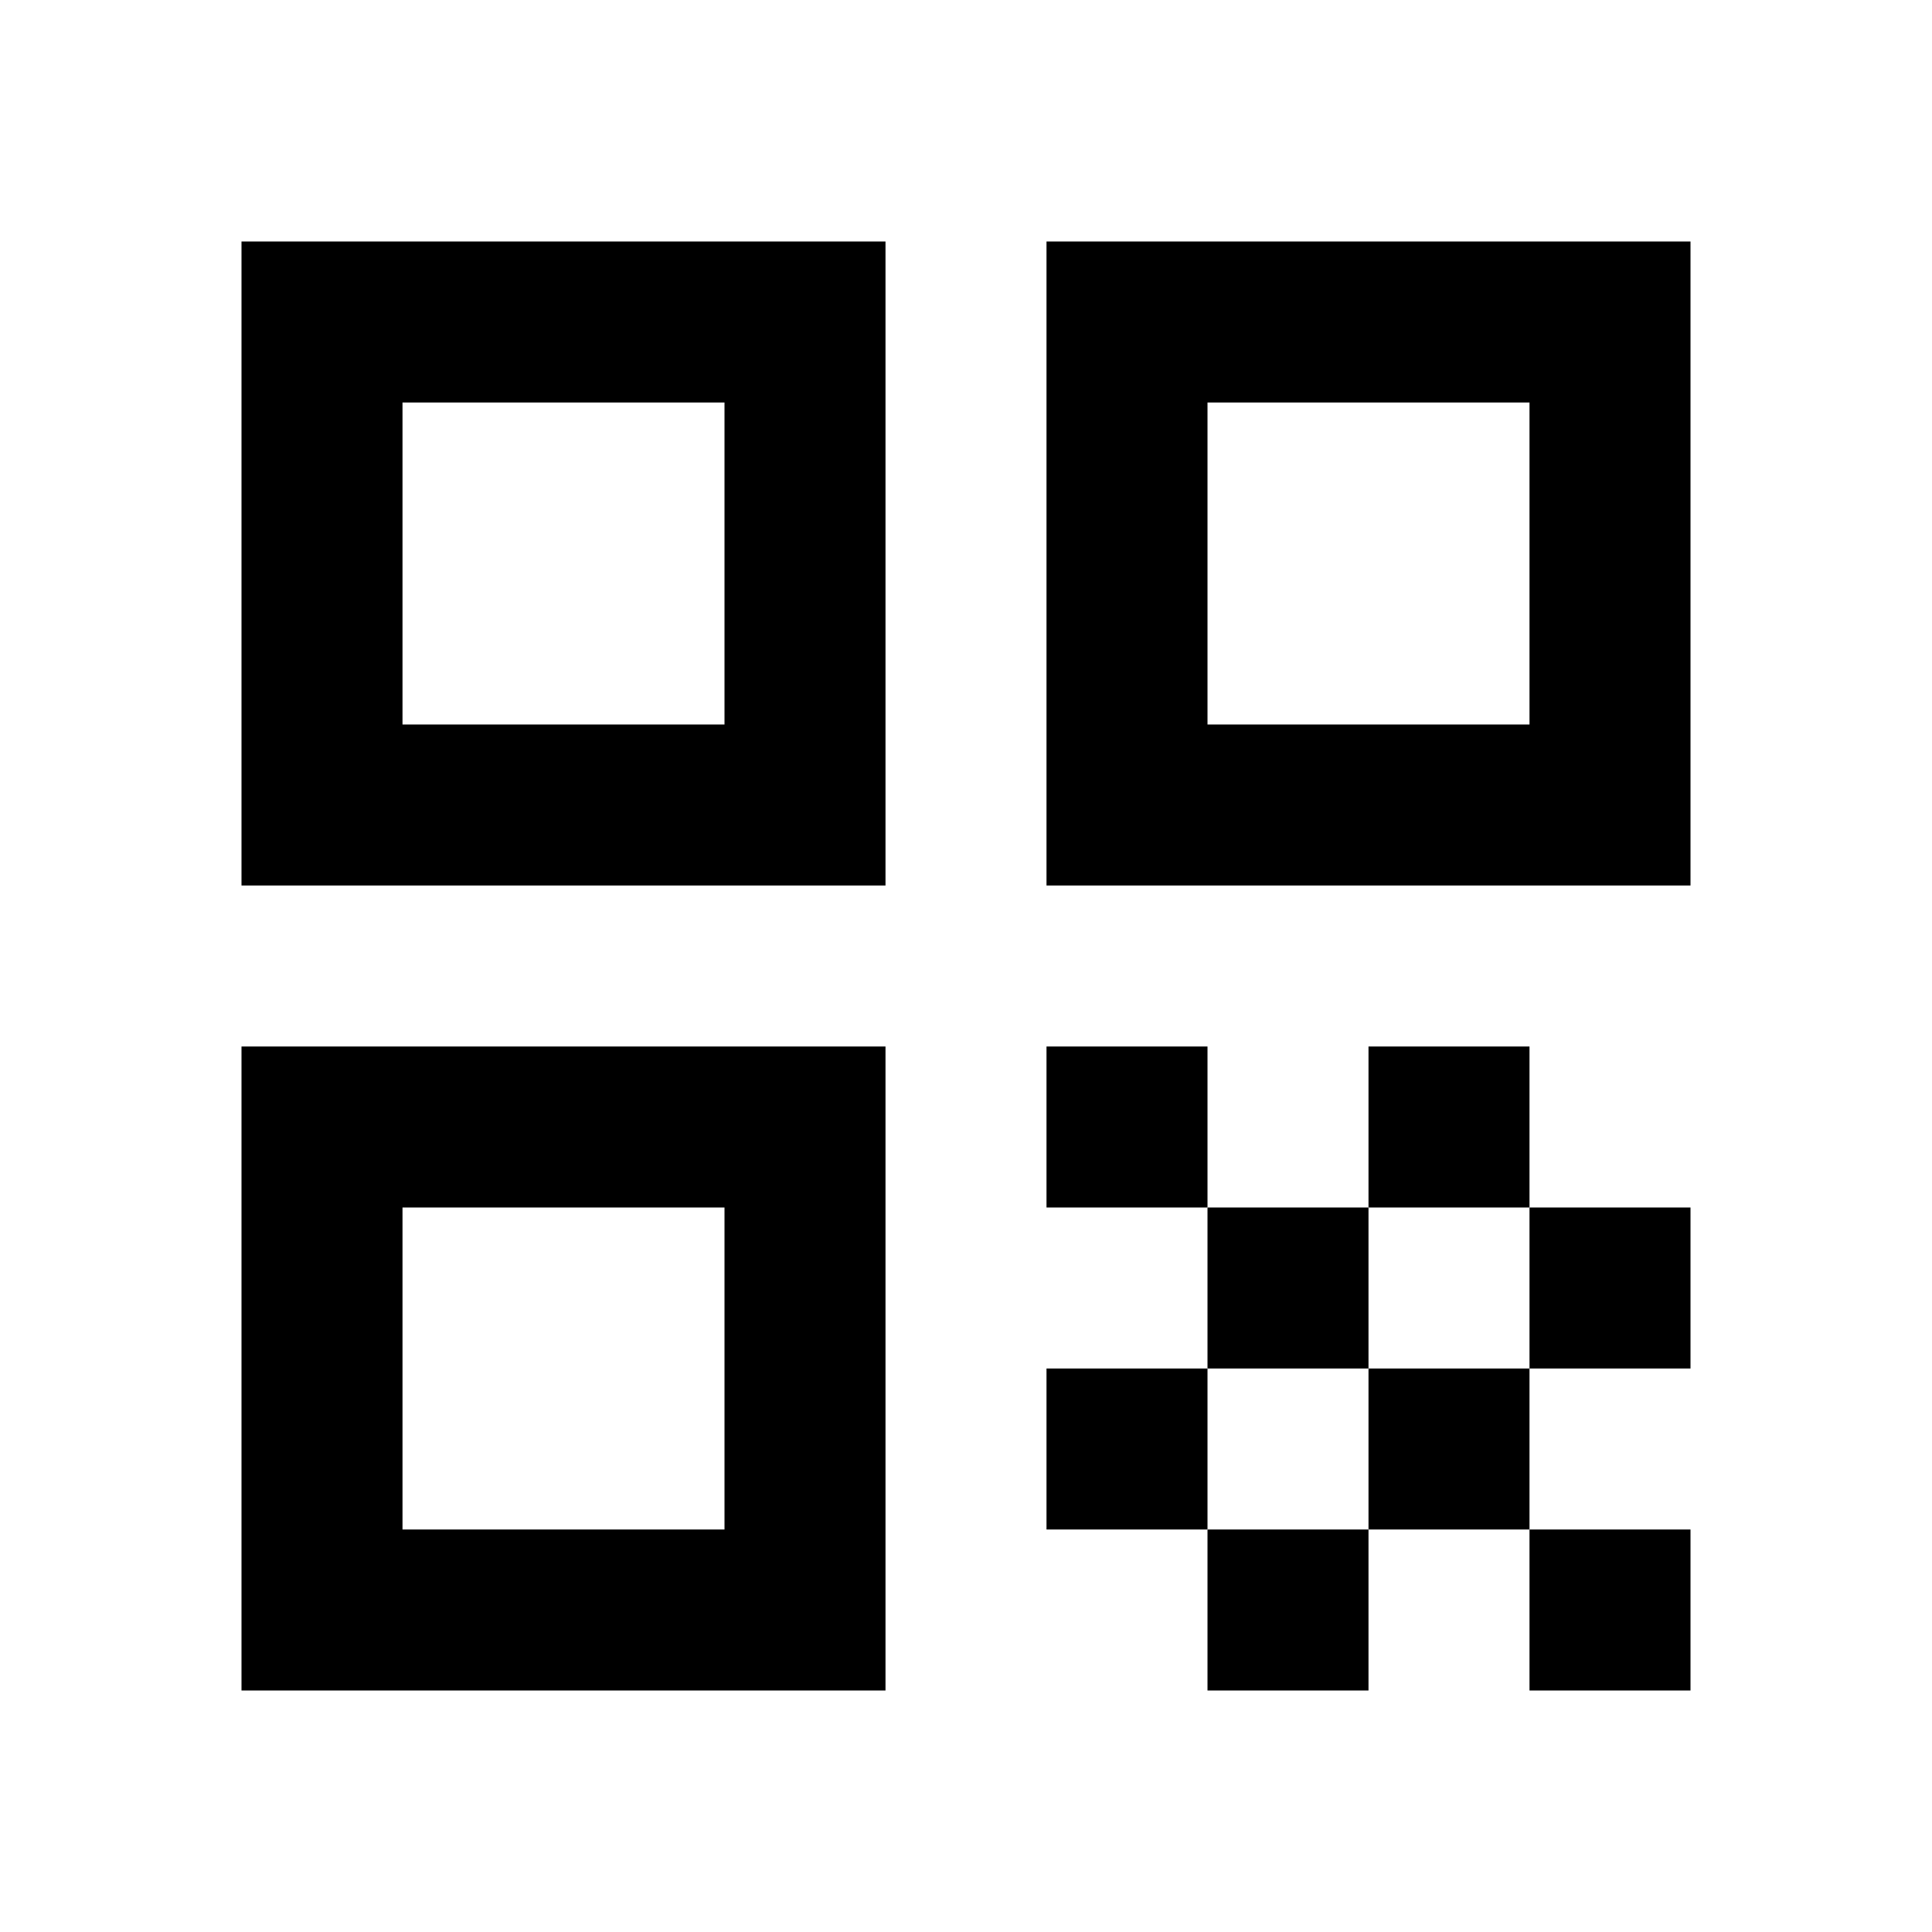
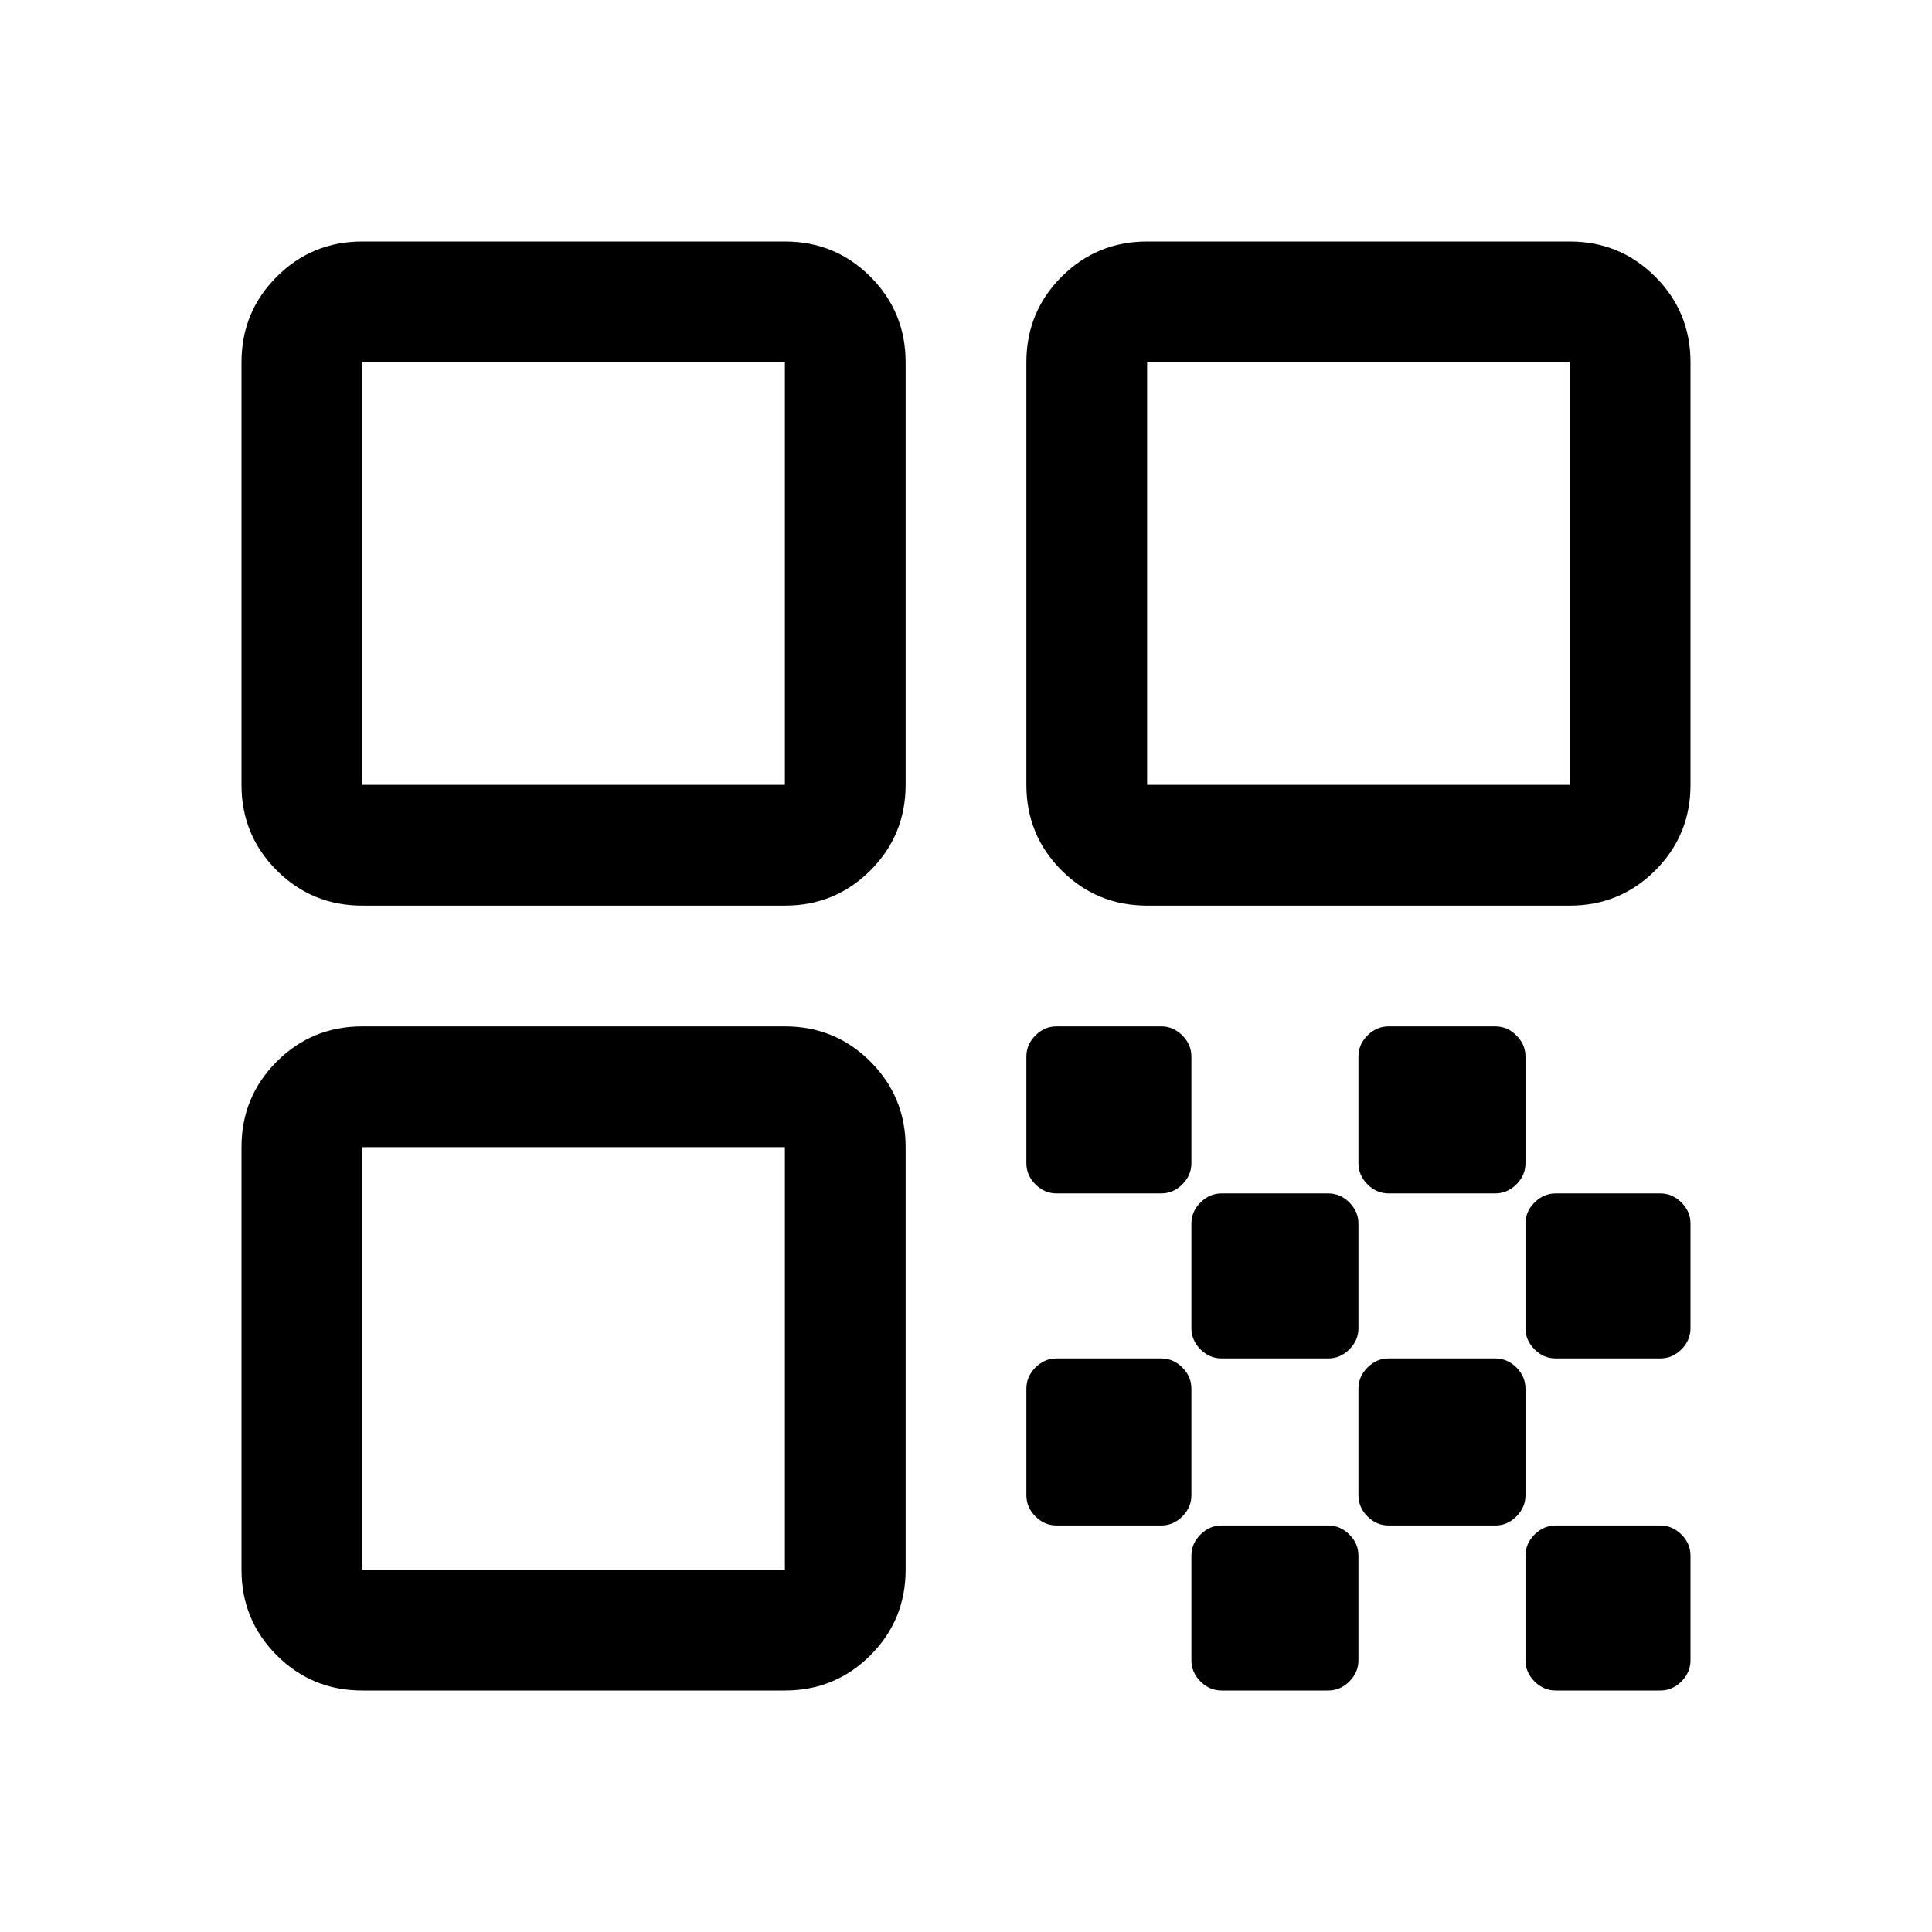
- <svg xmlns="http://www.w3.org/2000/svg" viewBox="0 0 24 24">
-   <g>
-     <rect fill="none" height="24" width="24" />
-   </g>
-   <g>
-     <g>
-       <path d="M3,11h8V3H3V11z M5,5h4v4H5V5z" />
-       <path d="M3,21h8v-8H3V21z M5,15h4v4H5V15z" />
-       <path d="M13,3v8h8V3H13z M19,9h-4V5h4V9z" />
-       <rect height="2" width="2" x="19" y="19" />
-       <rect height="2" width="2" x="13" y="13" />
-       <rect height="2" width="2" x="15" y="15" />
-       <rect height="2" width="2" x="13" y="17" />
-       <rect height="2" width="2" x="15" y="19" />
-       <rect height="2" width="2" x="17" y="17" />
-       <rect height="2" width="2" x="17" y="13" />
-       <rect height="2" width="2" x="19" y="15" />
-     </g>
-   </g>
+ <svg xmlns="http://www.w3.org/2000/svg" viewBox="0 0 48 48">
+   <path d="M9 22.5q-1.25 0-2.125-.875T6 19.5V9q0-1.25.875-2.125T9 6h10.5q1.25 0 2.125.875T22.5 9v10.5q0 1.25-.875 2.125T19.5 22.5Zm0-3h10.5V9H9ZM9 42q-1.25 0-2.125-.875T6 39V28.5q0-1.25.875-2.125T9 25.5h10.5q1.25 0 2.125.875T22.5 28.5V39q0 1.25-.875 2.125T19.5 42Zm0-3h10.5V28.5H9Zm19.5-16.5q-1.25 0-2.125-.875T25.5 19.5V9q0-1.25.875-2.125T28.5 6H39q1.25 0 2.125.875T42 9v10.5q0 1.25-.875 2.125T39 22.5Zm0-3H39V9H28.5ZM38.65 42q-.3 0-.525-.225-.225-.225-.225-.525v-2.6q0-.3.225-.525.225-.225.525-.225h2.6q.3 0 .525.225.225.225.225.525v2.6q0 .3-.225.525-.225.225-.525.225Zm-12.4-12.35q-.3 0-.525-.225-.225-.225-.225-.525v-2.65q0-.3.225-.525.225-.225.525-.225h2.6q.3 0 .525.225.225.225.225.525v2.65q0 .3-.225.525-.225.225-.525.225Zm4.1 4.1q-.3 0-.525-.225Q29.6 33.3 29.6 33v-2.6q0-.3.225-.525.225-.225.525-.225H33q.3 0 .525.225.225.225.225.525V33q0 .3-.225.525-.225.225-.525.225Zm-4.1 4.15q-.3 0-.525-.225-.225-.225-.225-.525V34.5q0-.3.225-.525.225-.225.525-.225h2.6q.3 0 .525.225.225.225.225.525v2.65q0 .3-.225.525-.225.225-.525.225Zm4.1 4.1q-.3 0-.525-.225-.225-.225-.225-.525v-2.6q0-.3.225-.525.225-.225.525-.225H33q.3 0 .525.225.225.225.225.525v2.6q0 .3-.225.525Q33.3 42 33 42Zm4.15-4.1q-.3 0-.525-.225-.225-.225-.225-.525V34.5q0-.3.225-.525.225-.225.525-.225h2.65q.3 0 .525.225.225.225.225.525v2.65q0 .3-.225.525-.225.225-.525.225Zm0-8.25q-.3 0-.525-.225-.225-.225-.225-.525v-2.65q0-.3.225-.525.225-.225.525-.225h2.65q.3 0 .525.225.225.225.225.525v2.65q0 .3-.225.525-.225.225-.525.225Zm4.15 4.1q-.3 0-.525-.225Q37.9 33.3 37.9 33v-2.6q0-.3.225-.525.225-.225.525-.225h2.6q.3 0 .525.225.225.225.225.525V33q0 .3-.225.525-.225.225-.525.225Z" />
</svg>
